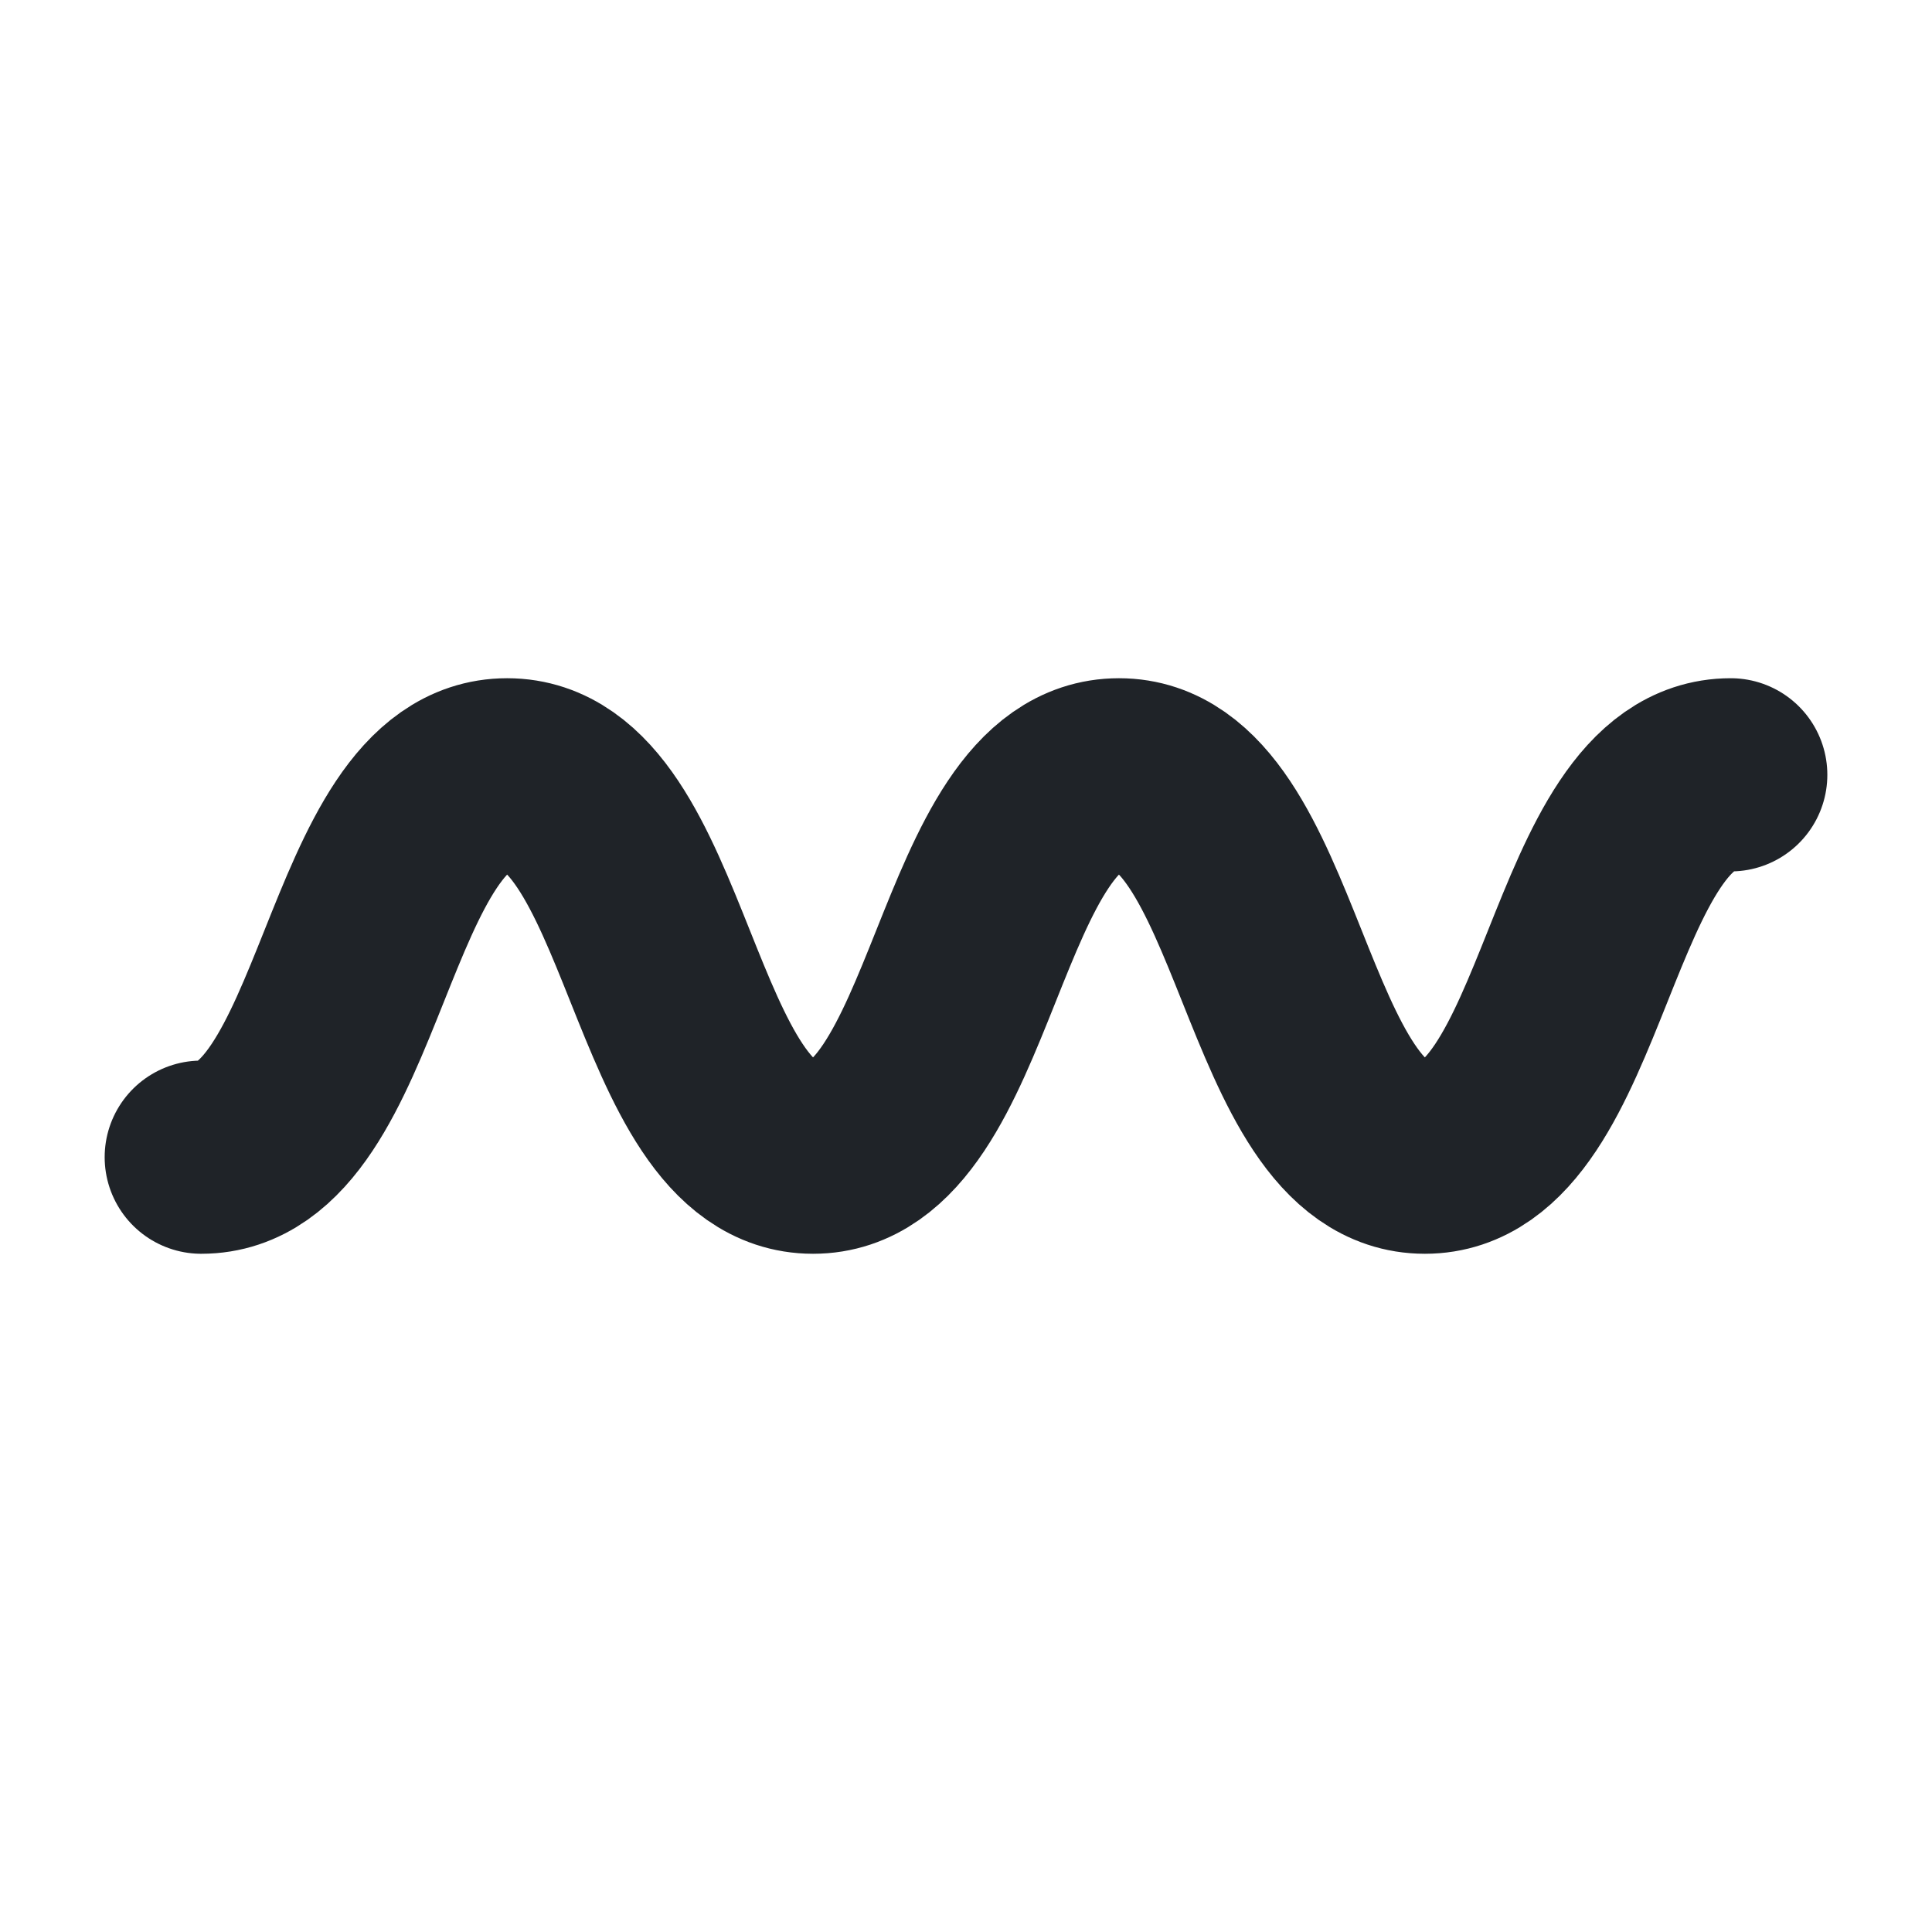
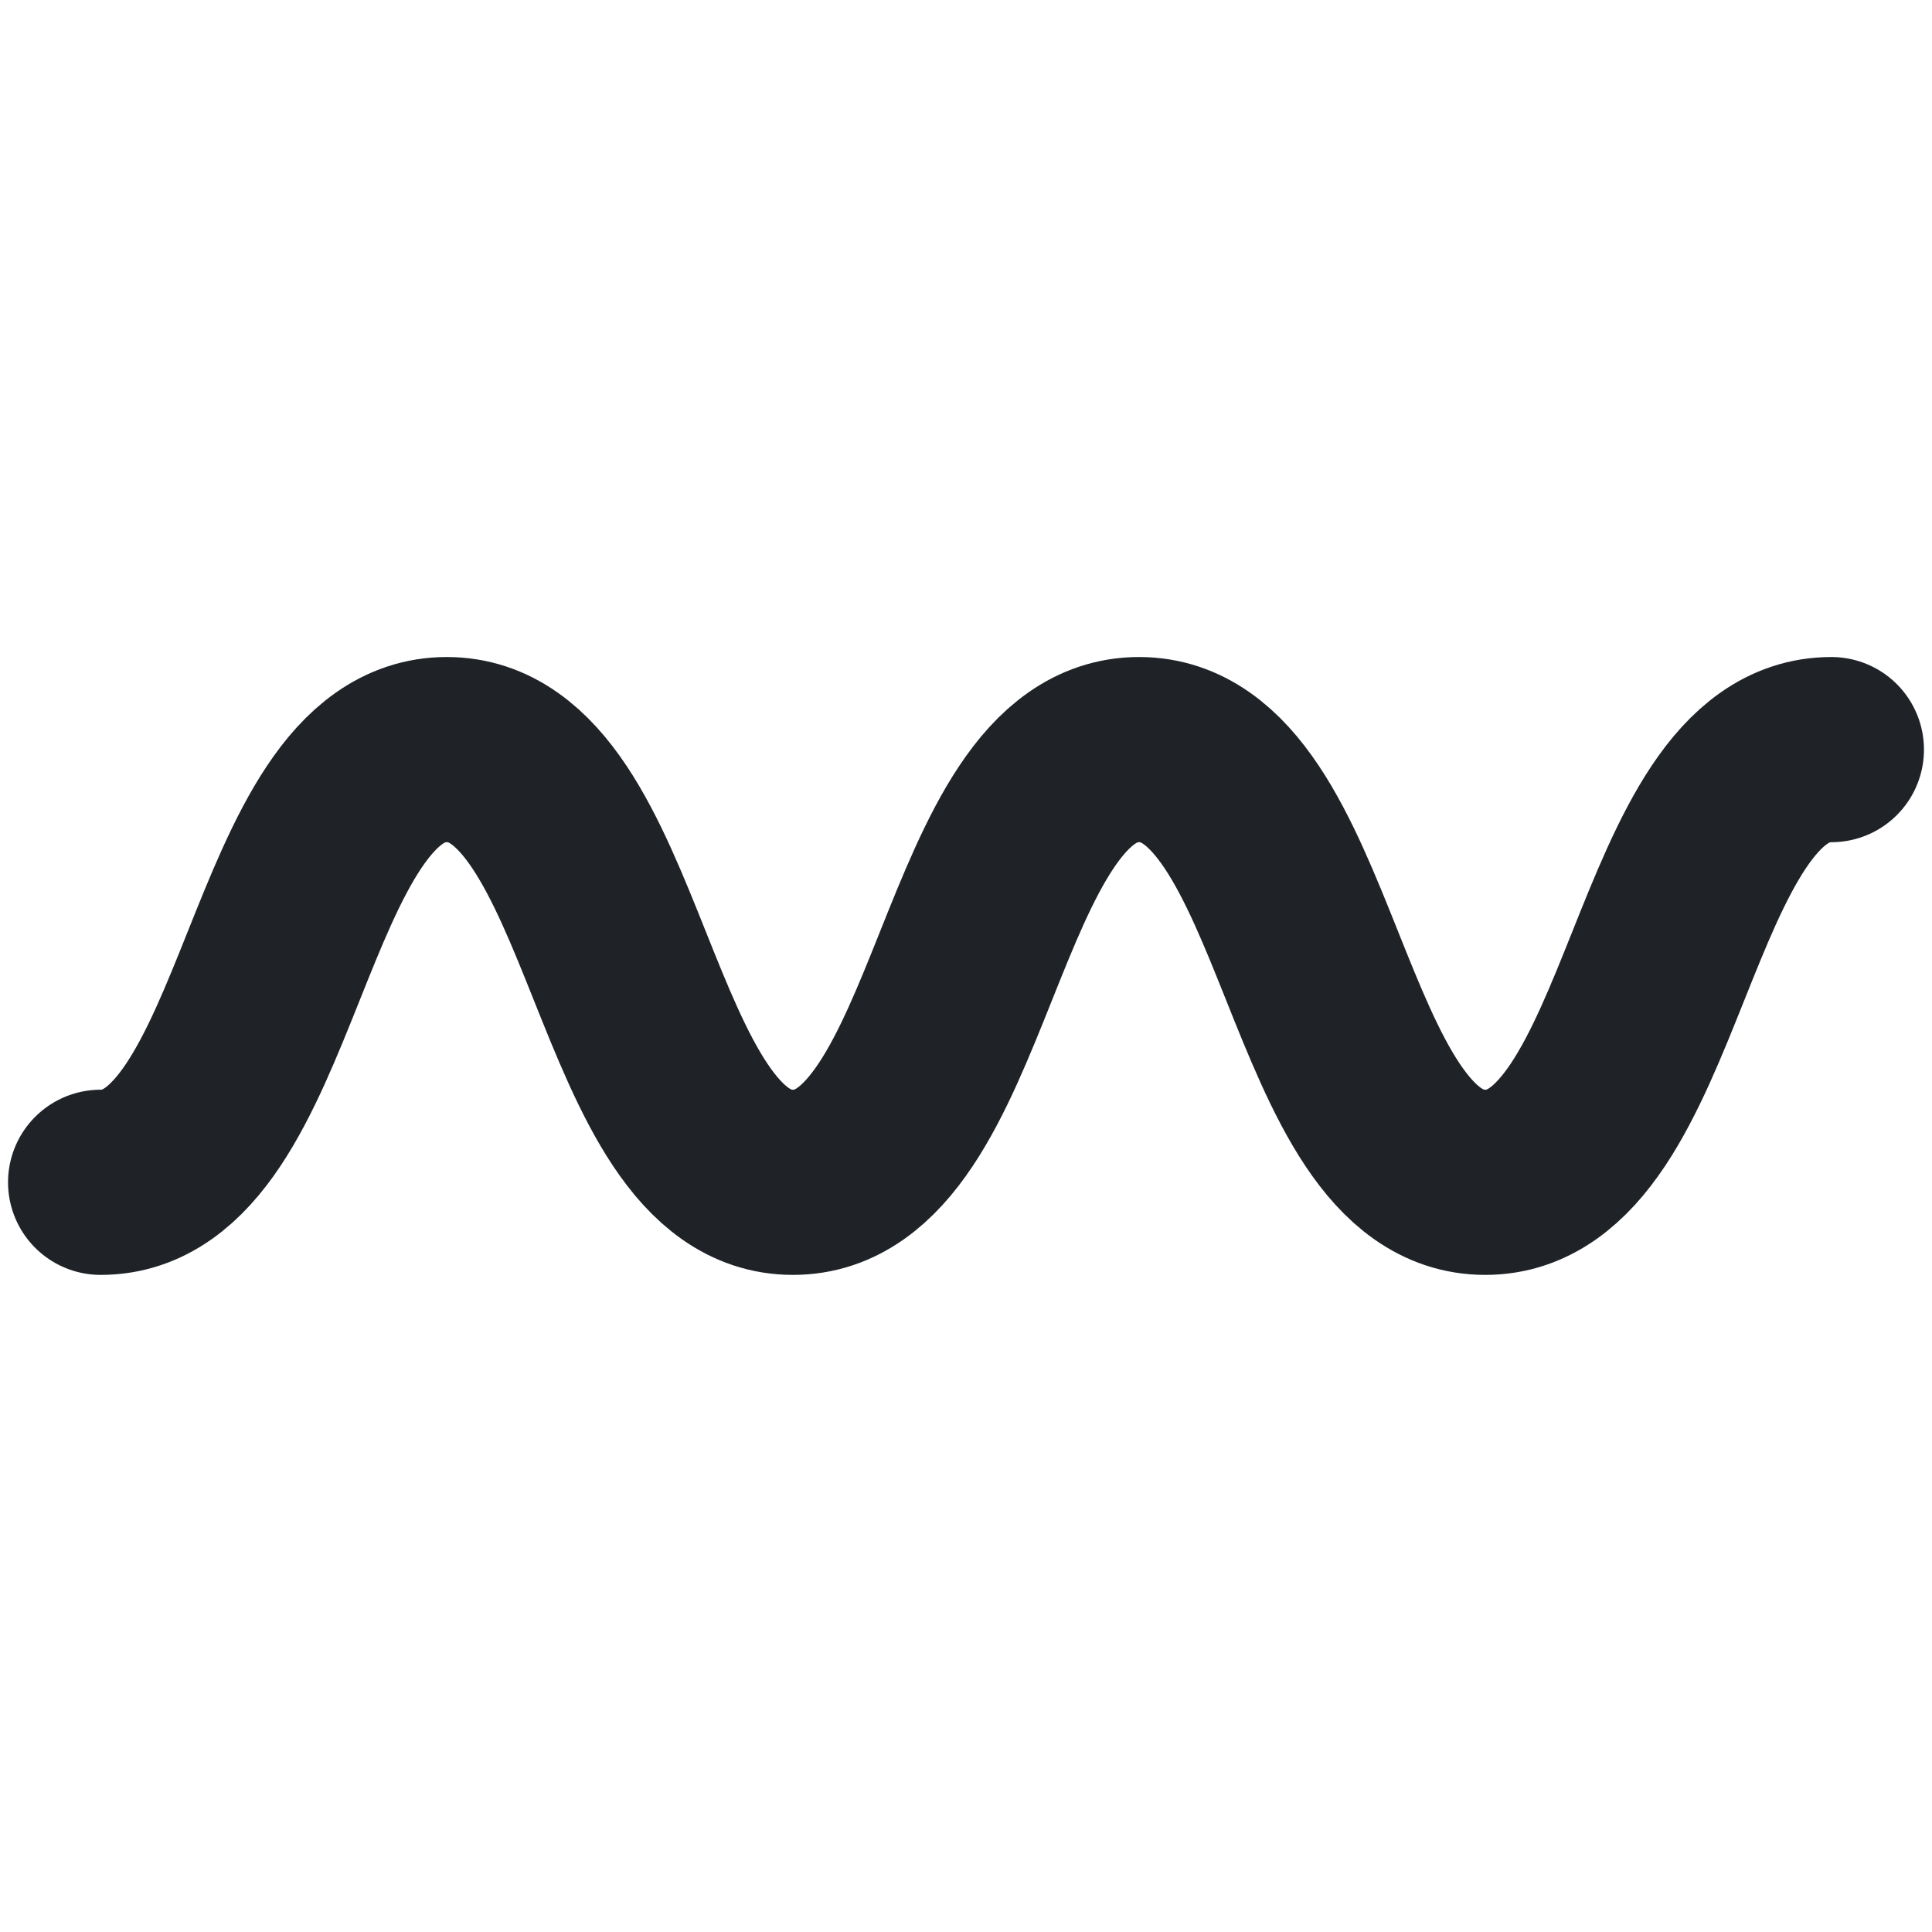
- <svg xmlns="http://www.w3.org/2000/svg" viewBox="0 0 24 24" width="28" height="28" fill="none" stroke="#1f2328" stroke-width="2.526" stroke-linecap="round" stroke-linejoin="round">
-   <g transform="translate(0.600 2.975) scale(0.95)">
+ <svg xmlns="http://www.w3.org/2000/svg" viewBox="0 0 24 24" width="28" height="28" fill="none" stroke="#1f2328" stroke-width="2.14" stroke-linecap="round" stroke-linejoin="round">
+   <g transform="translate(-0.900 1.787) scale(1.075)">
    <path d="M2 12c2 0 2-5 4-5s2 5 4 5 2-5 4-5 2 5 4 5 2-5 4-5" />
  </g>
</svg>
